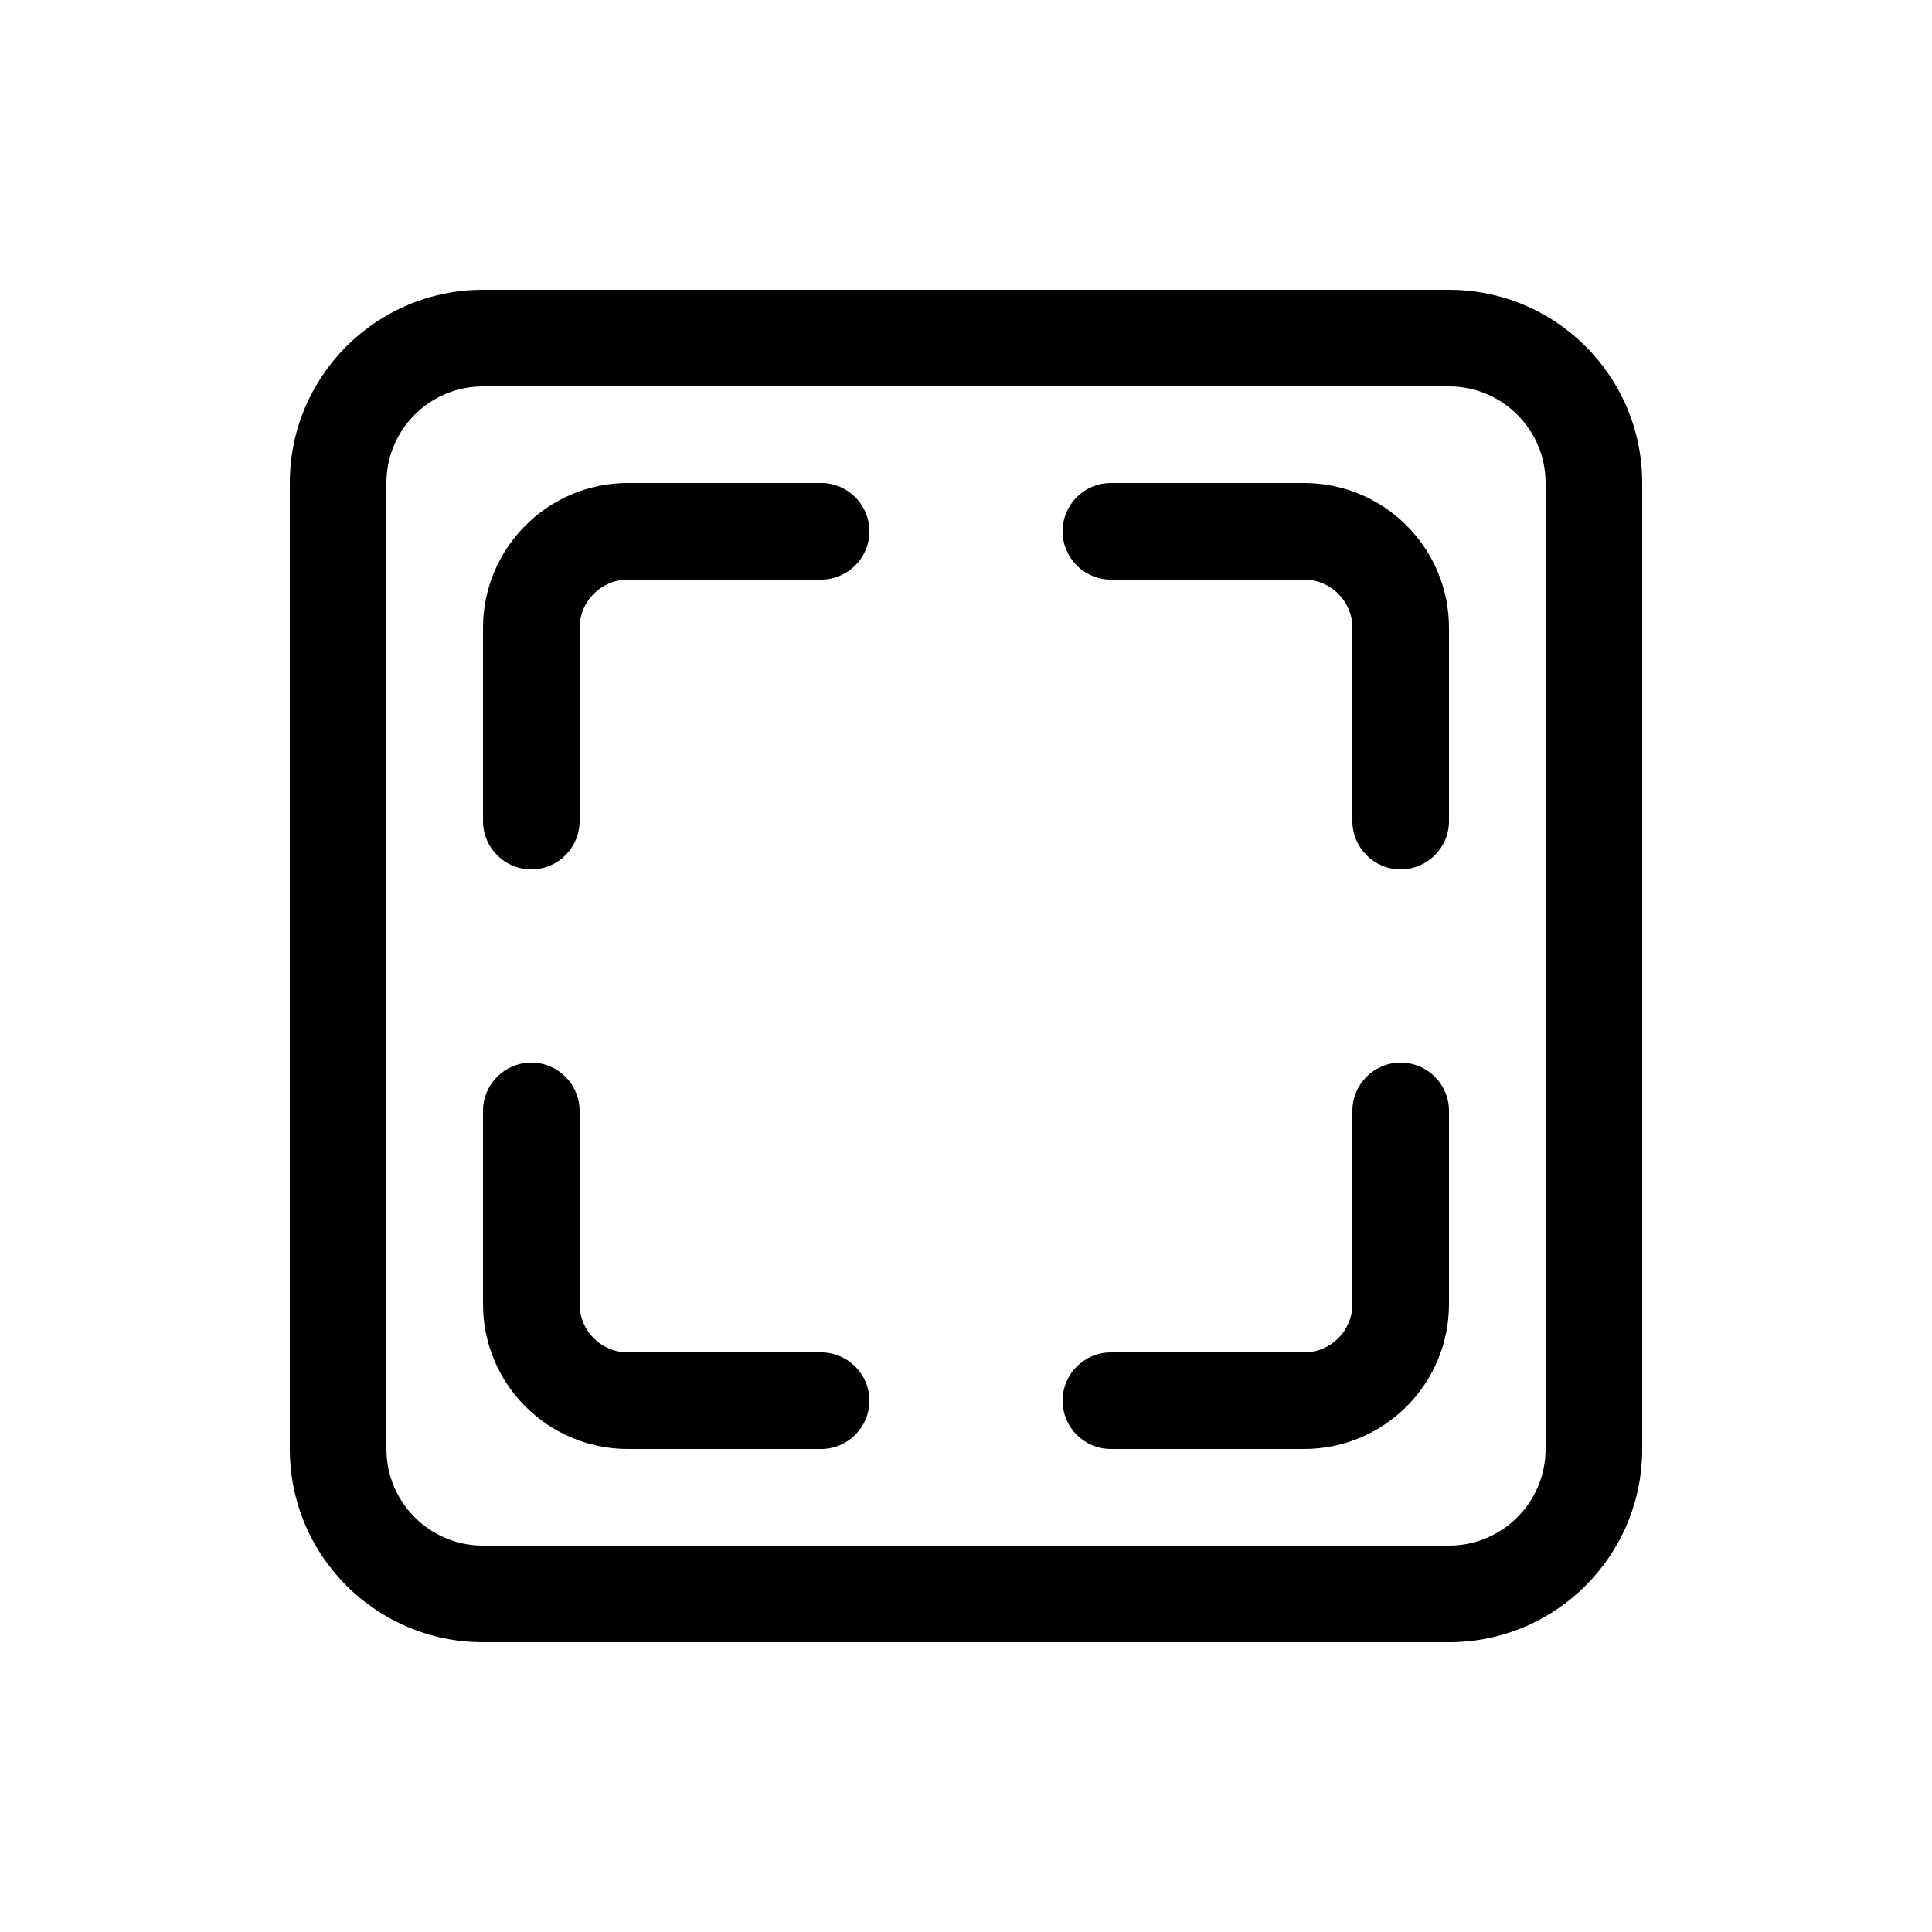
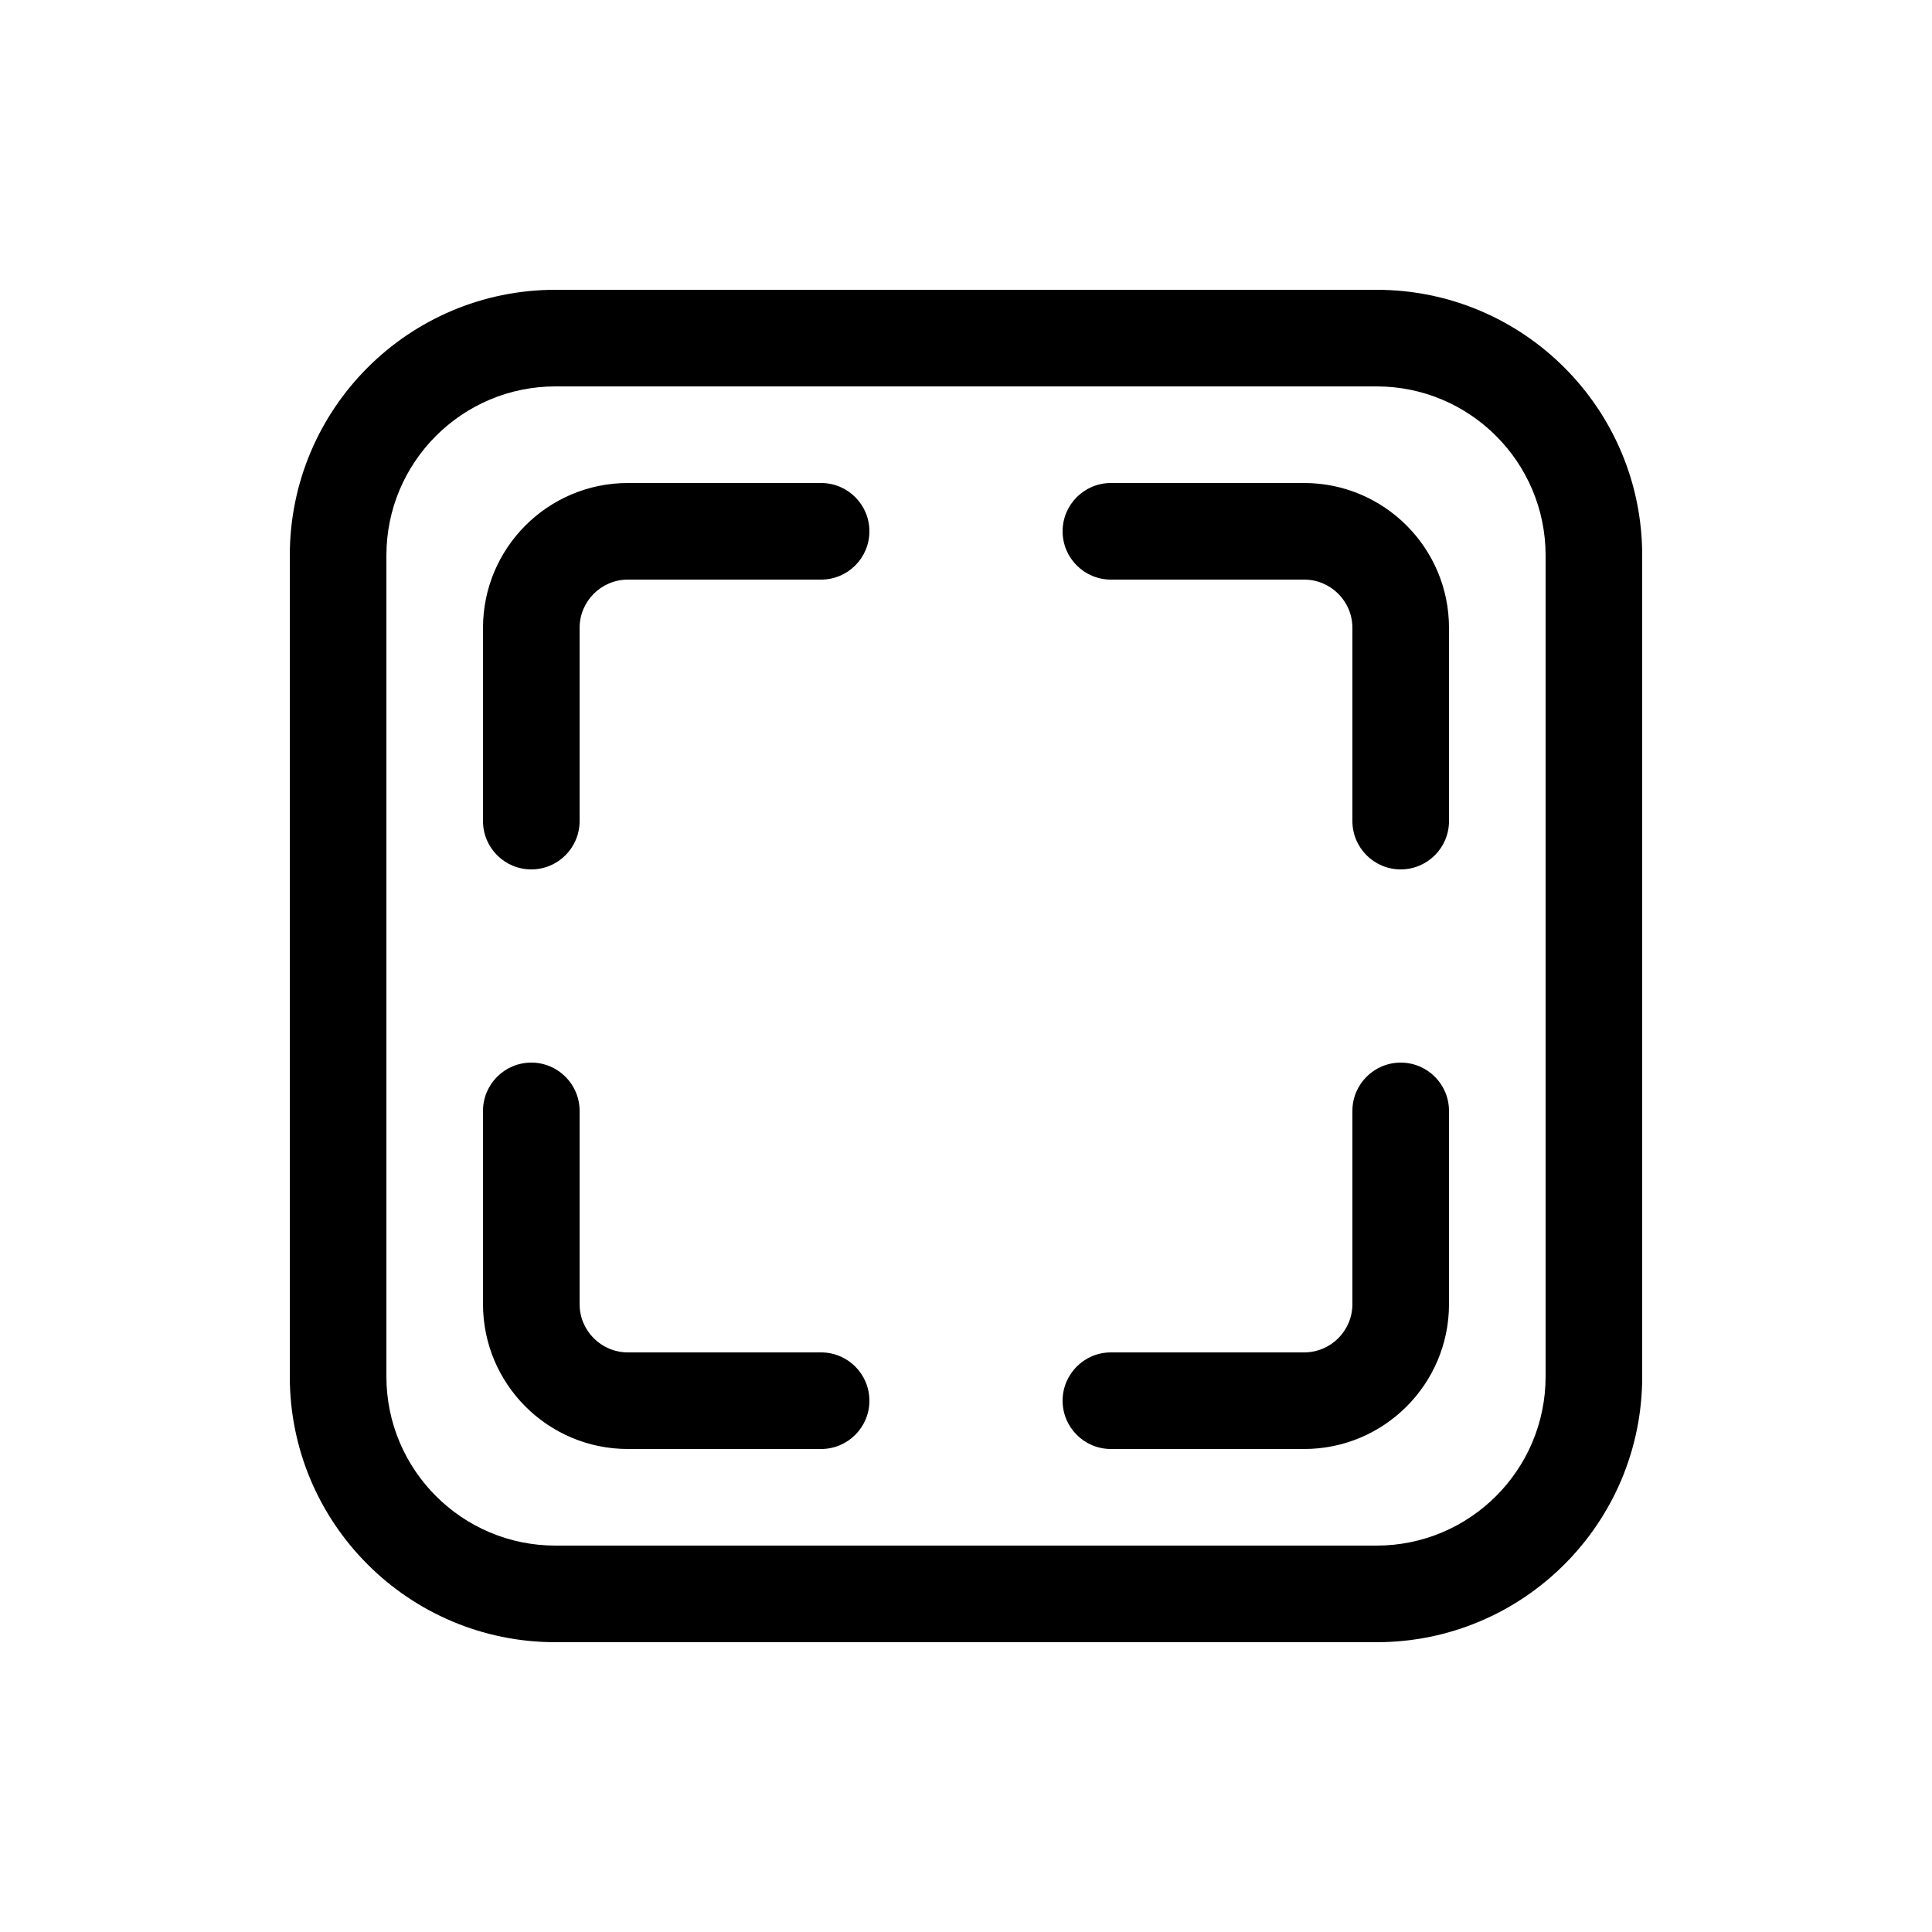
<svg xmlns="http://www.w3.org/2000/svg" viewBox="0 0 20 20" fill="none">
-   <path d="M6.5 5C5.672 5 5 5.672 5 6.5V8.5C5 8.776 5.224 9 5.5 9C5.776 9 6 8.776 6 8.5V6.5C6 6.224 6.224 6 6.5 6H8.5C8.776 6 9 5.776 9 5.5C9 5.224 8.776 5 8.5 5H6.5ZM11.5 5C11.224 5 11 5.224 11 5.5C11 5.776 11.224 6 11.5 6H13.5C13.776 6 14 6.224 14 6.5V8.5C14 8.776 14.224 9 14.5 9C14.776 9 15 8.776 15 8.5V6.5C15 5.672 14.328 5 13.5 5H11.5ZM6 11.5C6 11.224 5.776 11 5.5 11C5.224 11 5 11.224 5 11.5V13.5C5 14.328 5.672 15 6.5 15H8.5C8.776 15 9 14.776 9 14.5C9 14.224 8.776 14 8.5 14H6.5C6.224 14 6 13.776 6 13.5V11.5ZM15 11.5C15 11.224 14.776 11 14.5 11C14.224 11 14 11.224 14 11.5V13.5C14 13.776 13.776 14 13.5 14H11.5C11.224 14 11 14.224 11 14.5C11 14.776 11.224 15 11.5 15H13.5C14.328 15 15 14.328 15 13.5V11.5ZM3 5C3 3.895 3.895 3 5 3H15C16.105 3 17 3.895 17 5V15C17 16.105 16.105 17 15 17H5C3.895 17 3 16.105 3 15V5ZM4 5V15C4 15.552 4.448 16 5 16H15C15.552 16 16 15.552 16 15V5C16 4.448 15.552 4 15 4H5C4.448 4 4 4.448 4 5Z" fill="currentColor" />
+   <path d="M3 5.75C3 4.231 4.231 3 5.75 3H14.25C15.769 3 17 4.231 17 5.75V14.25C17 15.769 15.769 17 14.25 17H5.75C4.231 17 3 15.769 3 14.25V5.75ZM5.75 4C4.784 4 4 4.784 4 5.75V14.25C4 15.216 4.784 16 5.75 16H14.25C15.216 16 16 15.216 16 14.25V5.75C16 4.784 15.216 4 14.25 4H5.75ZM6.5 6C6.224 6 6 6.224 6 6.5V8.5C6 8.776 5.776 9 5.5 9C5.224 9 5 8.776 5 8.5V6.5C5 5.672 5.672 5 6.5 5H8.5C8.776 5 9 5.224 9 5.5C9 5.776 8.776 6 8.5 6H6.5ZM6 13.5C6 13.776 6.224 14 6.5 14H8.5C8.776 14 9 14.224 9 14.5C9 14.776 8.776 15 8.5 15H6.5C5.672 15 5 14.328 5 13.5V11.5C5 11.224 5.224 11 5.5 11C5.776 11 6 11.224 6 11.5V13.5ZM13.5 6C13.776 6 14 6.224 14 6.5V8.5C14 8.776 14.224 9 14.5 9C14.776 9 15 8.776 15 8.5V6.5C15 5.672 14.328 5 13.5 5H11.5C11.224 5 11 5.224 11 5.5C11 5.776 11.224 6 11.5 6H13.5ZM14 13.5C14 13.776 13.776 14 13.5 14H11.5C11.224 14 11 14.224 11 14.5C11 14.776 11.224 15 11.5 15H13.5C14.328 15 15 14.328 15 13.5V11.5C15 11.224 14.776 11 14.5 11C14.224 11 14 11.224 14 11.5V13.5Z" fill="currentColor" />
</svg>
